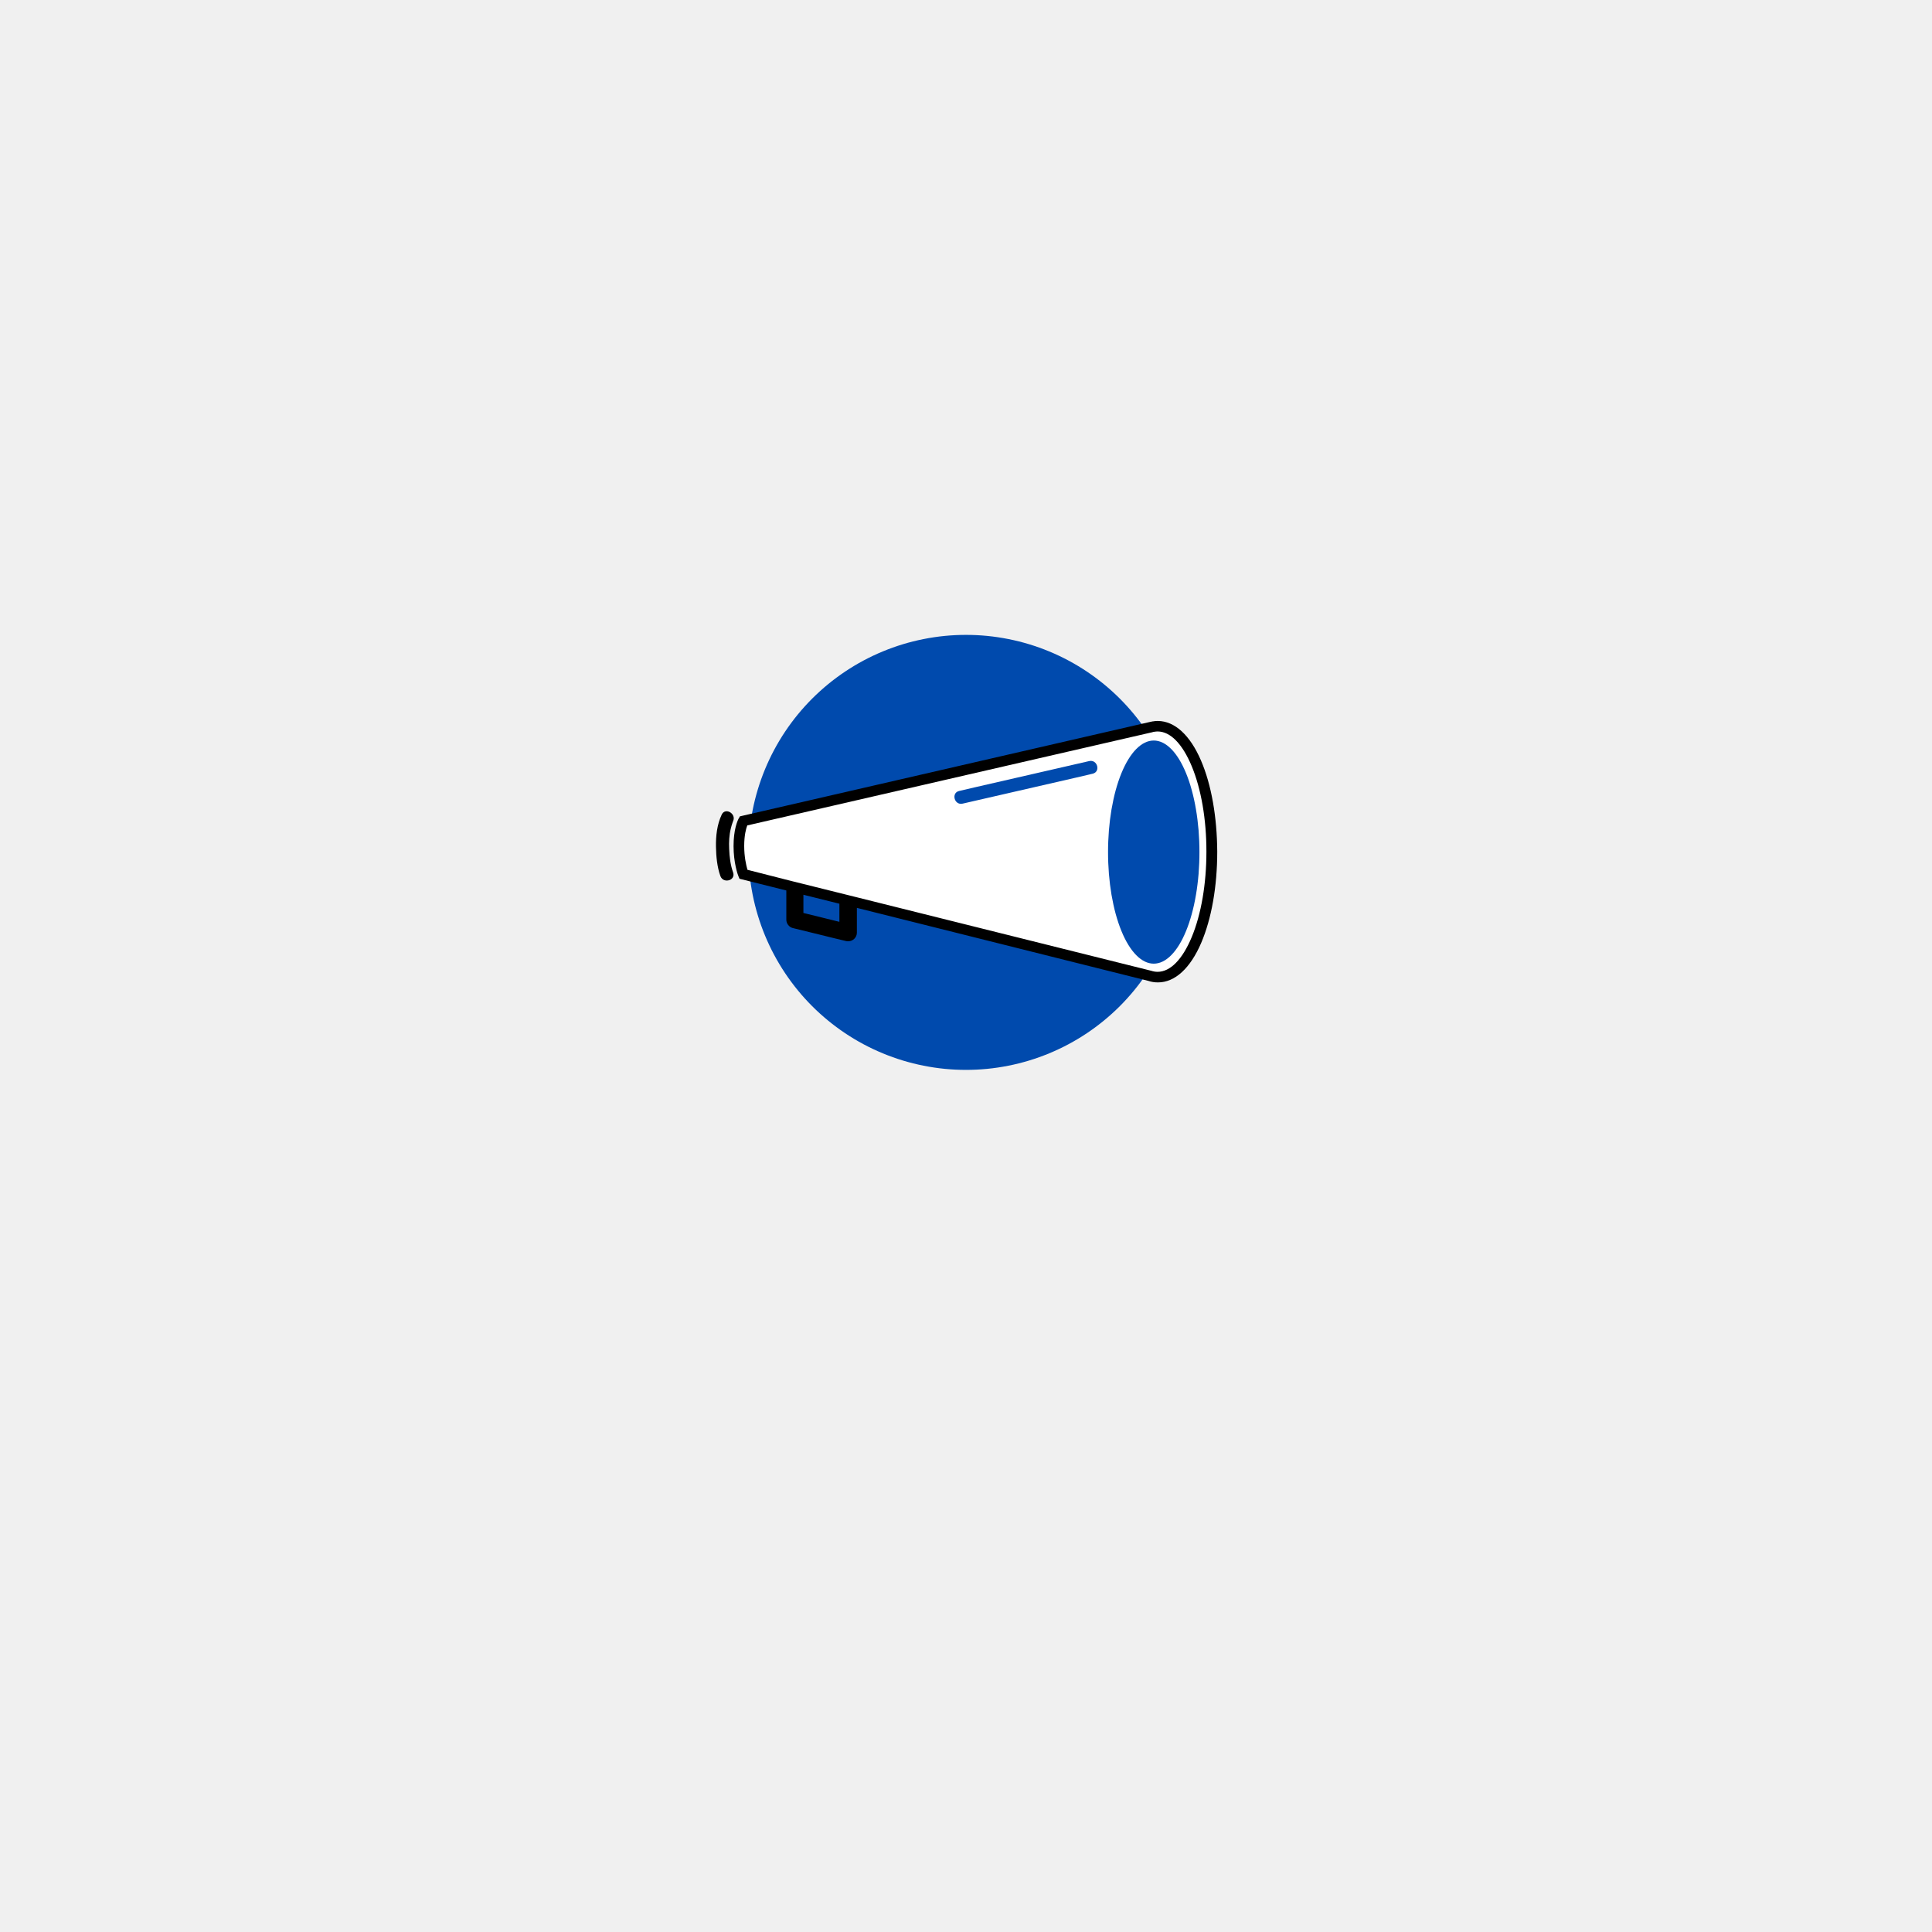
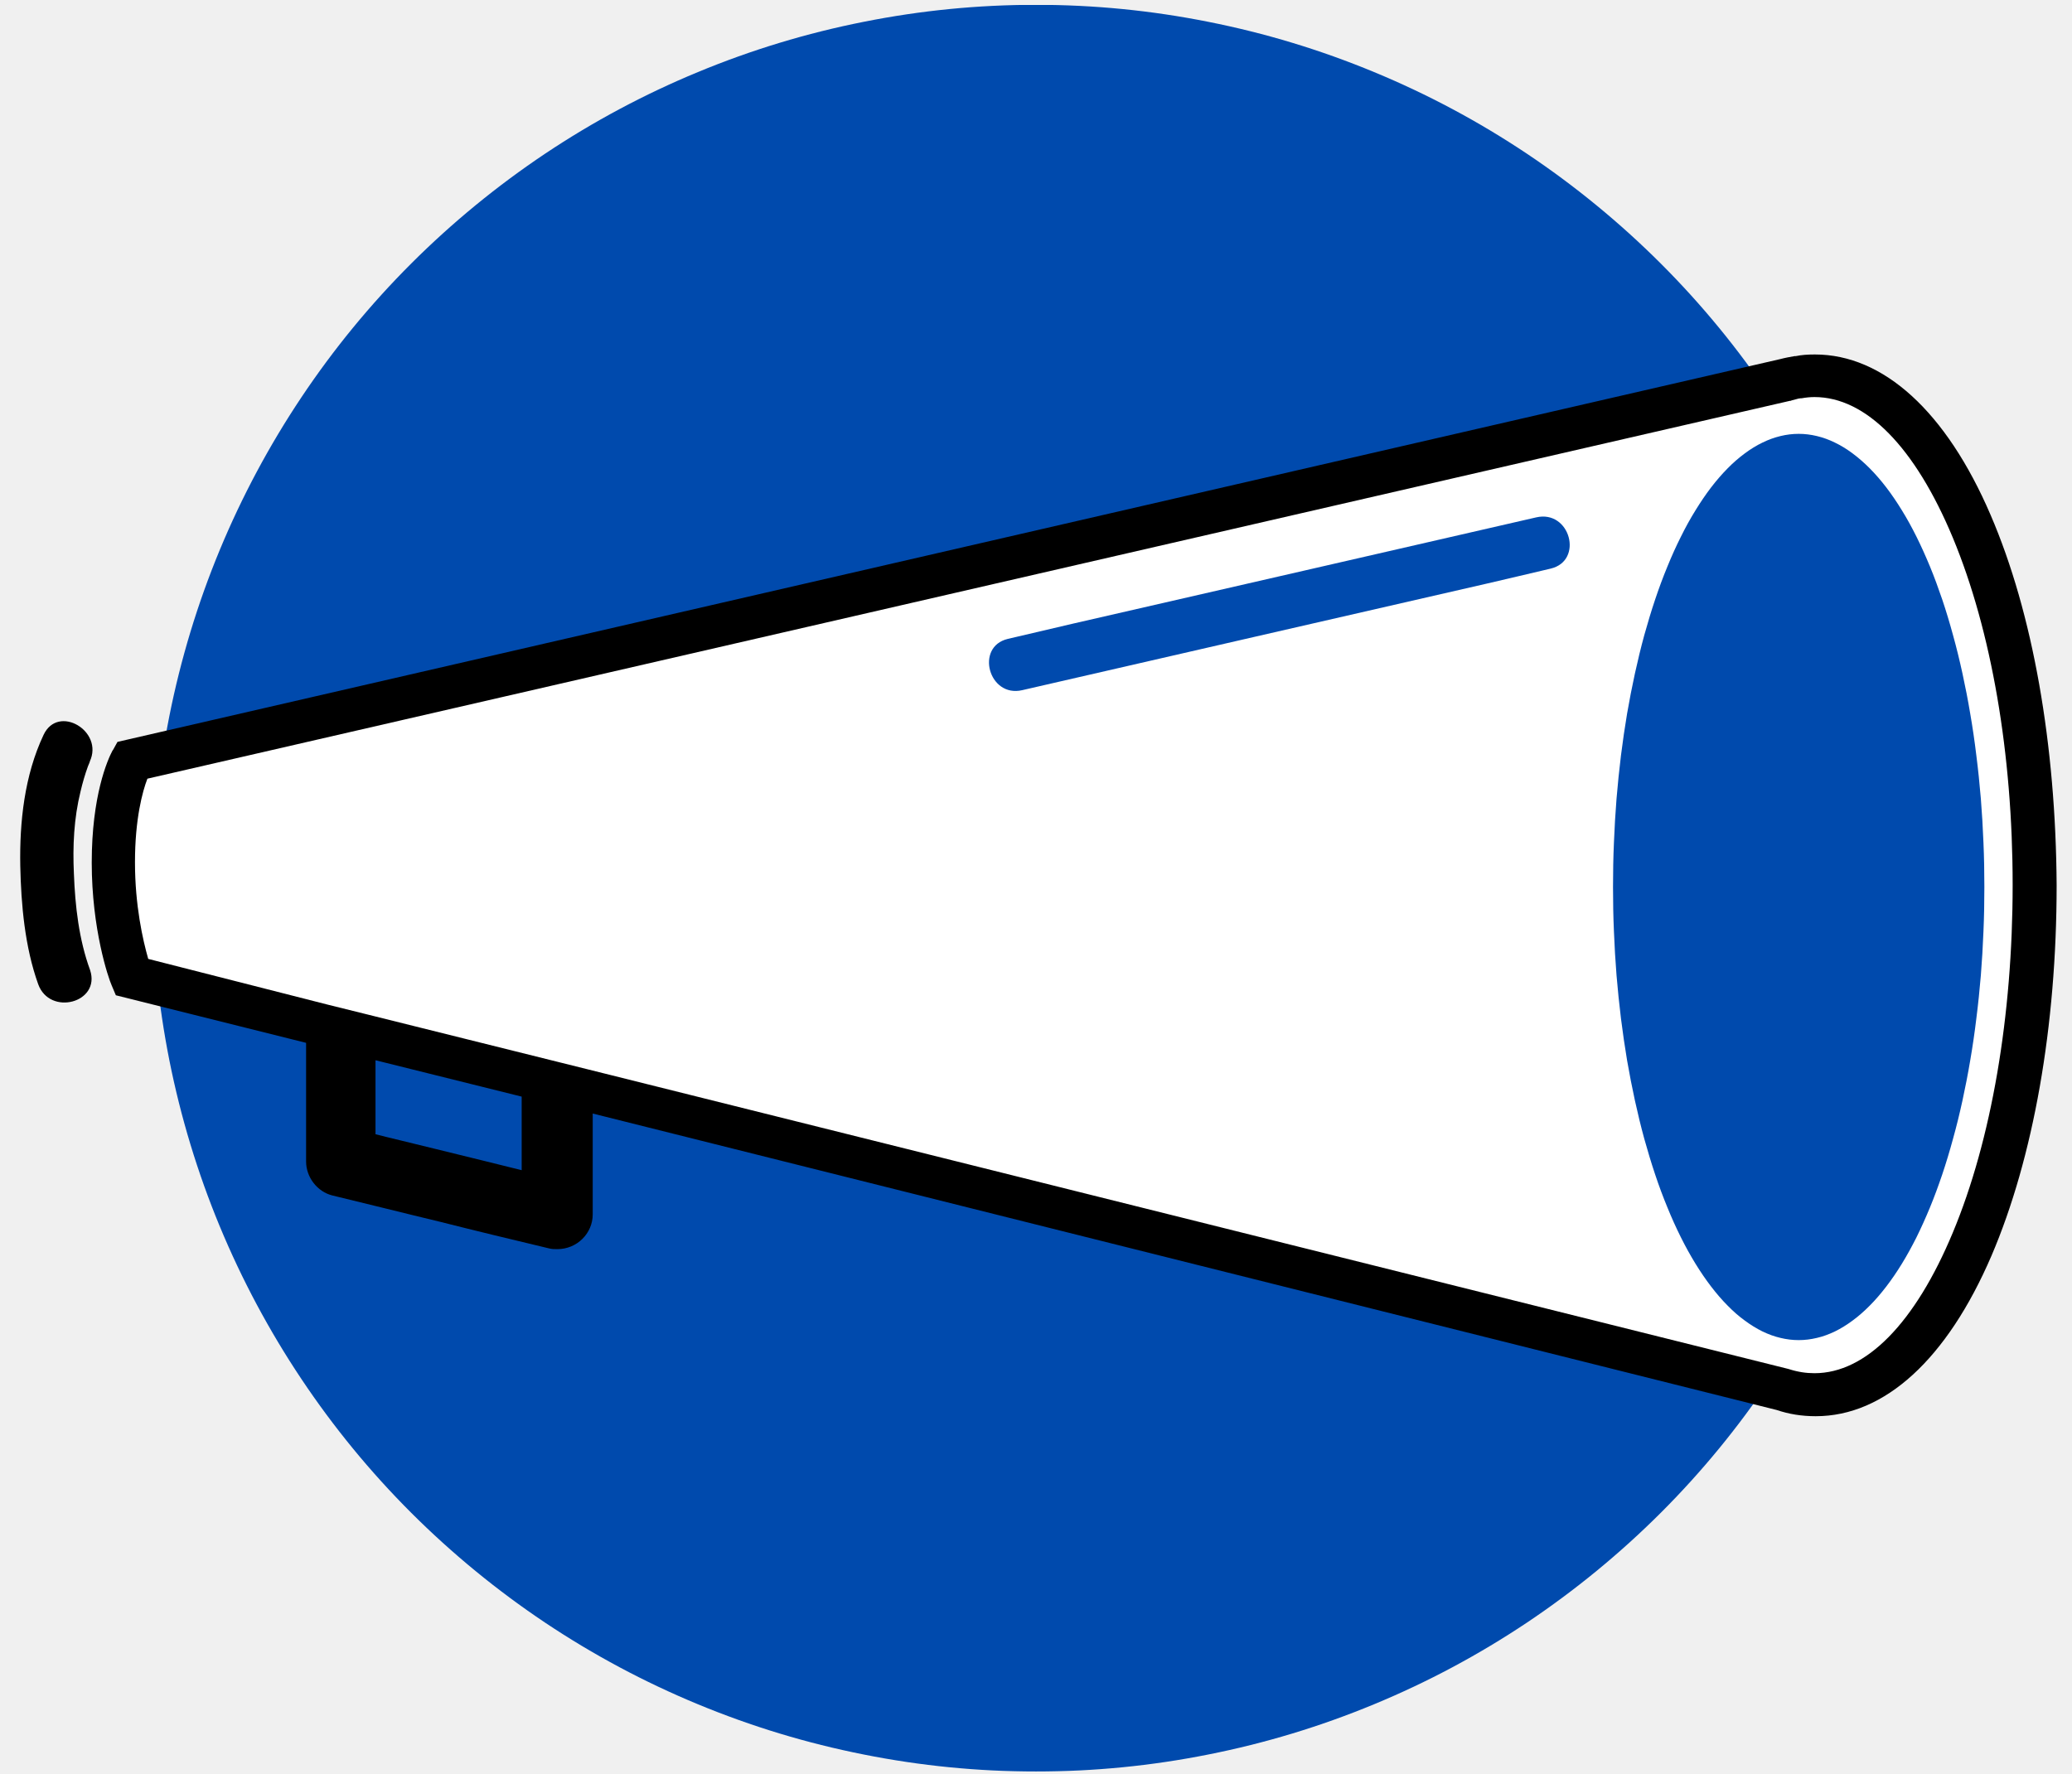
- <svg xmlns="http://www.w3.org/2000/svg" width="500" zoomAndPan="magnify" viewBox="0 0 375 375" height="500" preserveAspectRatio="xMidYMid meet" version="1.0">
-   <defs>
-     <clipPath id="edc124126c">
-       <path d="M 145.281 123.23 L 229.719 123.23 L 229.719 207.664 L 145.281 207.664 Z M 145.281 123.23 " clip-rule="nonzero" />
-     </clipPath>
-     <clipPath id="21e9e12eed">
-       <path d="M 187.5 123.23 C 184.727 123.23 181.984 123.5 179.266 124.043 C 176.547 124.582 173.906 125.383 171.344 126.445 C 168.785 127.504 166.352 128.805 164.047 130.344 C 161.742 131.887 159.609 133.637 157.648 135.594 C 155.688 137.555 153.938 139.688 152.398 141.992 C 150.859 144.297 149.559 146.73 148.496 149.293 C 147.438 151.852 146.637 154.492 146.094 157.211 C 145.555 159.93 145.281 162.676 145.281 165.449 C 145.281 168.219 145.555 170.965 146.094 173.684 C 146.637 176.402 147.438 179.043 148.496 181.602 C 149.559 184.164 150.859 186.598 152.398 188.902 C 153.938 191.207 155.688 193.34 157.648 195.301 C 159.609 197.258 161.742 199.008 164.047 200.551 C 166.352 202.09 168.785 203.391 171.344 204.449 C 173.906 205.512 176.547 206.312 179.266 206.852 C 181.984 207.395 184.727 207.664 187.5 207.664 C 190.273 207.664 193.016 207.395 195.734 206.852 C 198.453 206.312 201.094 205.512 203.656 204.449 C 206.215 203.391 208.648 202.09 210.953 200.551 C 213.258 199.008 215.391 197.258 217.352 195.301 C 219.312 193.34 221.062 191.207 222.602 188.902 C 224.141 186.598 225.441 184.164 226.504 181.602 C 227.562 179.043 228.363 176.402 228.906 173.684 C 229.445 170.965 229.719 168.219 229.719 165.449 C 229.719 162.676 229.445 159.93 228.906 157.211 C 228.363 154.492 227.562 151.852 226.504 149.293 C 225.441 146.73 224.141 144.297 222.602 141.992 C 221.062 139.688 219.312 137.555 217.352 135.594 C 215.391 133.637 213.258 131.887 210.953 130.344 C 208.648 128.805 206.215 127.504 203.656 126.445 C 201.094 125.383 198.453 124.582 195.734 124.043 C 193.016 123.5 190.273 123.23 187.5 123.23 Z M 187.5 123.23 " clip-rule="nonzero" />
-     </clipPath>
-     <clipPath id="81899abd41">
-       <path d="M 142 139.707 L 236.723 139.707 L 236.723 191 L 142 191 Z M 142 139.707 " clip-rule="nonzero" />
-     </clipPath>
-     <clipPath id="296b89b21d">
-       <path d="M 138.473 157 L 143 157 L 143 171 L 138.473 171 Z M 138.473 157 " clip-rule="nonzero" />
-     </clipPath>
-   </defs>
-   <g clip-path="url(#edc124126c)">
-     <g clip-path="url(#21e9e12eed)">
-       <path fill="#004aad" d="M 145.281 123.23 L 229.719 123.23 L 229.719 207.664 L 145.281 207.664 Z M 145.281 123.23 " fill-opacity="1" fill-rule="nonzero" />
+ <svg xmlns="http://www.w3.org/2000/svg" width="132" height="113" viewBox="0 0 132 113" fill="none">
+   <mask id="mask0_14_169" style="mask-type:luminance" maskUnits="userSpaceOnUse" x="9" y="0" width="114" height="113">
+     <path d="M9.708 0.307H122.292V112.885H9.708V0.307Z" fill="white" />
+   </mask>
+   <g mask="url(#mask0_14_169)">
+     <mask id="mask1_14_169" style="mask-type:luminance" maskUnits="userSpaceOnUse" x="9" y="0" width="114" height="113">
+       <path d="M66 0.307C62.302 0.307 58.646 0.667 55.021 1.391C51.396 2.109 47.875 3.177 44.458 4.594C41.047 6.005 37.802 7.74 34.729 9.792C31.656 11.849 28.812 14.182 26.198 16.792C23.583 19.406 21.25 22.25 19.198 25.323C17.146 28.396 15.412 31.641 13.995 35.057C12.583 38.469 11.516 41.99 10.792 45.615C10.073 49.24 9.708 52.901 9.708 56.599C9.708 60.292 10.073 63.953 10.792 67.578C11.516 71.203 12.583 74.724 13.995 78.135C15.412 81.552 17.146 84.797 19.198 87.87C21.25 90.943 23.583 93.787 26.198 96.401C28.812 99.01 31.656 101.344 34.729 103.401C37.802 105.453 41.047 107.188 44.458 108.599C47.875 110.016 51.396 111.083 55.021 111.802C58.646 112.526 62.302 112.885 66 112.885C69.698 112.885 73.354 112.526 76.979 111.802C80.604 111.083 84.125 110.016 87.542 108.599C90.953 107.188 94.198 105.453 97.271 103.401C100.344 101.344 103.187 99.01 105.802 96.401C108.417 93.787 110.75 90.943 112.802 87.87C114.854 84.797 116.589 81.552 118.005 78.135C119.417 74.724 120.484 71.203 121.208 67.578C121.927 63.953 122.292 60.292 122.292 56.599C122.292 52.901 121.927 49.24 121.208 45.615C120.484 41.99 119.417 38.469 118.005 35.057C116.589 31.641 114.854 28.396 112.802 25.323C110.75 22.25 108.417 19.406 105.802 16.792C103.187 14.182 100.344 11.849 97.271 9.792C94.198 7.74 90.953 6.005 87.542 4.594C84.125 3.177 80.604 2.109 76.979 1.391C73.354 0.667 69.698 0.307 66 0.307Z" fill="white" />
+     </mask>
+     <g mask="url(#mask1_14_169)">
+       <path d="M9.708 0.307H122.292V112.885H9.708V0.307Z" fill="#004AAD" />
    </g>
  </g>
-   <path fill="#ffffff" d="M 224.695 140.949 C 224.418 140.949 224.16 140.969 223.883 141.008 C 223.684 141.047 223.484 141.086 223.285 141.148 L 144.25 159.344 C 144.25 159.344 143.355 160.906 143.355 164.227 C 143.355 167.543 144.25 169.699 144.25 169.699 L 223.129 189.398 C 223.645 189.578 224.141 189.656 224.676 189.656 C 230.57 189.656 235.176 178.945 235.176 165.293 C 235.215 151.66 230.59 140.949 224.695 140.949 Z M 224.695 140.949 " fill-opacity="1" fill-rule="nonzero" />
-   <g clip-path="url(#81899abd41)">
-     <path fill="#000000" d="M 233.109 147.609 C 230.988 142.668 227.988 139.941 224.715 139.941 C 224.379 139.941 224.078 139.961 223.801 140.02 L 223.742 140.02 C 223.523 140.059 223.285 140.102 223.066 140.16 L 144.051 158.355 L 143.613 158.457 L 143.395 158.852 L 143.375 158.871 C 143.137 159.324 142.383 161.023 142.383 164.227 C 142.383 167.406 143.176 169.738 143.336 170.094 L 143.535 170.566 L 152.625 172.84 L 152.625 178.512 C 152.625 179.262 153.16 179.953 153.875 180.133 C 155.602 180.547 157.309 180.98 159.035 181.395 C 160.762 181.832 162.488 182.246 164.219 182.66 C 164.355 182.699 164.496 182.699 164.633 182.699 C 165.566 182.699 166.32 181.949 166.32 181.039 L 166.32 176.219 L 222.891 190.387 C 223.465 190.582 224.078 190.684 224.754 190.684 C 228.051 190.684 231.027 187.957 233.152 183.016 C 235.156 178.332 236.266 172.051 236.266 165.312 C 236.227 158.594 235.137 152.312 233.109 147.609 Z M 162.926 178.926 C 162.074 178.707 160.266 178.273 158.758 177.898 C 157.566 177.602 156.457 177.344 155.941 177.207 L 155.941 173.672 L 162.926 175.41 Z M 231.305 181.91 C 229.5 186.238 227.156 188.629 224.695 188.629 C 224.297 188.629 223.902 188.57 223.465 188.43 L 223.387 188.41 L 166.004 174.086 L 155.523 171.477 L 153.695 171.023 L 145.082 168.828 C 144.824 167.922 144.449 166.281 144.449 164.207 C 144.449 162.152 144.805 160.828 145.043 160.215 L 223.523 142.156 L 223.562 142.156 L 223.602 142.137 C 223.684 142.113 223.762 142.094 223.84 142.074 C 223.902 142.055 223.98 142.035 224.039 142.035 L 224.078 142.035 C 224.297 141.996 224.496 141.977 224.695 141.977 C 227.156 141.977 229.5 144.367 231.305 148.695 C 233.152 153.141 234.164 159.027 234.164 165.293 C 234.164 171.555 233.152 177.484 231.305 181.91 Z M 231.305 181.91 " fill-opacity="1" fill-rule="nonzero" />
+   <path d="M115.594 23.932C115.224 23.932 114.88 23.958 114.51 24.01C114.245 24.062 113.979 24.115 113.714 24.198L8.333 48.458C8.333 48.458 7.141 50.542 7.141 54.969C7.141 59.391 8.333 62.266 8.333 62.266L113.505 88.531C114.193 88.771 114.854 88.875 115.568 88.875C123.427 88.875 129.568 74.594 129.568 56.391C129.62 38.214 123.453 23.932 115.594 23.932Z" fill="white" />
+   <mask id="mask2_14_169" style="mask-type:luminance" maskUnits="userSpaceOnUse" x="5" y="22" width="127" height="69">
+     <path d="M5.333 22.276H131.63V90.667H5.333V22.276Z" fill="white" />
+   </mask>
+   <g mask="url(#mask2_14_169)">
+     <path d="M126.813 32.812C123.984 26.224 119.984 22.588 115.62 22.588C115.172 22.588 114.771 22.615 114.401 22.693H114.323C114.031 22.745 113.714 22.802 113.422 22.88L8.068 47.141L7.484 47.276L7.193 47.802L7.167 47.828C6.849 48.432 5.844 50.698 5.844 54.969C5.844 59.208 6.901 62.318 7.115 62.792L7.38 63.422L19.5 66.453V74.016C19.5 75.016 20.213 75.938 21.167 76.177C23.469 76.729 25.745 77.307 28.047 77.859C30.349 78.443 32.651 78.995 34.958 79.547C35.141 79.599 35.328 79.599 35.51 79.599C36.755 79.599 37.76 78.599 37.76 77.385V70.958L113.188 89.849C113.953 90.109 114.771 90.245 115.672 90.245C120.068 90.245 124.036 86.609 126.87 80.021C129.542 73.776 131.021 65.401 131.021 56.417C130.969 47.458 129.516 39.083 126.813 32.812ZM33.234 74.568C32.099 74.276 29.688 73.698 27.677 73.198C26.088 72.802 24.609 72.458 23.922 72.276V67.562L33.234 69.88V74.568ZM124.406 78.547C122 84.318 118.875 87.505 115.594 87.505C115.063 87.505 114.536 87.427 113.953 87.24L113.849 87.213L37.339 68.115L23.365 64.635L20.927 64.031L9.443 61.104C9.099 59.896 8.599 57.708 8.599 54.943C8.599 52.203 9.073 50.438 9.391 49.62L114.031 25.542H114.083L114.135 25.516C114.245 25.484 114.349 25.458 114.453 25.432C114.536 25.406 114.641 25.38 114.719 25.38H114.771C115.063 25.328 115.328 25.302 115.594 25.302C118.875 25.302 122 28.49 124.406 34.26C126.87 40.188 128.219 48.036 128.219 56.391C128.219 64.74 126.87 72.646 124.406 78.547Z" fill="black" />
  </g>
-   <path fill="#000000" d="M 142.305 159.363 C 142.344 159.285 142.324 159.305 142.305 159.363 Z M 142.305 159.363 " fill-opacity="1" fill-rule="nonzero" />
-   <g clip-path="url(#296b89b21d)">
-     <path fill="#000000" d="M 141.531 164.758 C 141.469 163.434 141.531 162.109 141.848 160.828 C 141.945 160.41 142.066 159.996 142.203 159.621 C 142.246 159.523 142.285 159.426 142.305 159.363 C 142.305 159.383 142.285 159.383 142.285 159.402 C 142.98 157.941 140.777 156.637 140.082 158.121 C 139.168 160.055 138.93 162.289 138.969 164.383 C 139.008 166.242 139.188 168.258 139.824 170.035 C 140.379 171.574 142.82 170.922 142.305 169.363 C 141.77 167.902 141.59 166.301 141.531 164.758 Z M 141.531 164.758 " fill-opacity="1" fill-rule="nonzero" />
+   <path d="M5.74 48.484C5.792 48.38 5.766 48.406 5.74 48.484Z" fill="black" />
+   <mask id="mask3_14_169" style="mask-type:luminance" maskUnits="userSpaceOnUse" x="0" y="45" width="7" height="19">
+     <path d="M0.63 45.333H6.667V64H0.63V45.333Z" fill="white" />
+   </mask>
+   <g mask="url(#mask3_14_169)">
+     <path d="M4.708 55.677C4.625 53.911 4.708 52.146 5.13 50.438C5.26 49.88 5.422 49.328 5.604 48.828C5.661 48.698 5.714 48.568 5.74 48.484C5.74 48.51 5.714 48.51 5.714 48.536C6.641 46.589 3.703 44.849 2.776 46.828C1.557 49.406 1.24 52.385 1.292 55.177C1.344 57.656 1.583 60.344 2.432 62.714C3.172 64.766 6.427 63.896 5.74 61.818C5.026 59.87 4.786 57.734 4.708 55.677Z" fill="black" />
  </g>
-   <path fill="#004aad" d="M 186.844 155.984 C 194.207 154.285 201.59 152.605 208.977 150.906 C 210.008 150.672 211.059 150.414 212.09 150.176 C 213.68 149.801 213.023 147.352 211.398 147.727 C 204.031 149.426 196.648 151.105 189.266 152.805 C 188.234 153.043 187.18 153.297 186.148 153.535 C 184.582 153.91 185.238 156.359 186.844 155.984 Z M 186.844 155.984 " fill-opacity="1" fill-rule="nonzero" />
-   <path fill="#004aad" d="M 232.812 165.391 C 232.812 166.102 232.801 166.809 232.77 167.516 C 232.742 168.219 232.699 168.922 232.645 169.617 C 232.586 170.312 232.516 171 232.43 171.676 C 232.348 172.355 232.25 173.023 232.137 173.68 C 232.027 174.332 231.902 174.973 231.766 175.602 C 231.629 176.227 231.48 176.832 231.316 177.422 C 231.156 178.012 230.984 178.582 230.801 179.129 C 230.613 179.68 230.422 180.203 230.215 180.703 C 230.008 181.207 229.793 181.68 229.57 182.133 C 229.344 182.582 229.113 183.004 228.871 183.398 C 228.629 183.793 228.379 184.156 228.125 184.488 C 227.867 184.824 227.605 185.129 227.336 185.398 C 227.066 185.672 226.793 185.91 226.516 186.113 C 226.238 186.32 225.957 186.492 225.672 186.633 C 225.387 186.77 225.102 186.875 224.812 186.941 C 224.52 187.012 224.23 187.047 223.941 187.047 C 223.648 187.047 223.359 187.012 223.07 186.941 C 222.781 186.875 222.496 186.77 222.211 186.633 C 221.926 186.492 221.645 186.32 221.367 186.113 C 221.086 185.91 220.812 185.672 220.547 185.398 C 220.277 185.129 220.016 184.824 219.758 184.488 C 219.504 184.156 219.254 183.793 219.012 183.398 C 218.77 183.004 218.535 182.582 218.312 182.133 C 218.086 181.68 217.871 181.207 217.668 180.703 C 217.461 180.203 217.266 179.68 217.082 179.129 C 216.898 178.582 216.727 178.012 216.562 177.422 C 216.402 176.832 216.254 176.227 216.117 175.602 C 215.98 174.973 215.855 174.332 215.742 173.68 C 215.633 173.023 215.535 172.355 215.449 171.676 C 215.367 171 215.297 170.312 215.238 169.617 C 215.184 168.922 215.141 168.219 215.113 167.516 C 215.082 166.809 215.07 166.102 215.07 165.391 C 215.07 164.684 215.082 163.973 215.113 163.27 C 215.141 162.562 215.184 161.863 215.238 161.168 C 215.297 160.469 215.367 159.785 215.449 159.105 C 215.535 158.426 215.633 157.758 215.742 157.105 C 215.855 156.449 215.98 155.809 216.117 155.184 C 216.254 154.559 216.402 153.949 216.562 153.359 C 216.727 152.77 216.898 152.199 217.082 151.652 C 217.266 151.105 217.461 150.578 217.668 150.078 C 217.871 149.578 218.086 149.102 218.312 148.652 C 218.535 148.199 218.77 147.777 219.012 147.387 C 219.254 146.992 219.504 146.625 219.758 146.293 C 220.016 145.957 220.277 145.656 220.547 145.383 C 220.812 145.113 221.086 144.875 221.367 144.668 C 221.645 144.461 221.926 144.289 222.211 144.152 C 222.496 144.012 222.781 143.91 223.07 143.84 C 223.359 143.77 223.648 143.734 223.941 143.734 C 224.23 143.734 224.52 143.77 224.812 143.84 C 225.102 143.91 225.387 144.012 225.672 144.152 C 225.957 144.289 226.238 144.461 226.516 144.668 C 226.793 144.875 227.066 145.113 227.336 145.383 C 227.605 145.656 227.867 145.957 228.125 146.293 C 228.379 146.625 228.629 146.992 228.871 147.387 C 229.113 147.777 229.344 148.199 229.57 148.652 C 229.793 149.102 230.008 149.578 230.215 150.078 C 230.422 150.578 230.613 151.105 230.801 151.652 C 230.984 152.199 231.156 152.77 231.316 153.359 C 231.48 153.949 231.629 154.559 231.766 155.184 C 231.902 155.809 232.027 156.449 232.137 157.105 C 232.25 157.758 232.348 158.426 232.43 159.105 C 232.516 159.785 232.586 160.469 232.645 161.168 C 232.699 161.863 232.742 162.562 232.77 163.27 C 232.801 163.973 232.812 164.684 232.812 165.391 Z M 232.812 165.391 " fill-opacity="1" fill-rule="nonzero" />
+   <path d="M65.125 43.979C74.943 41.714 84.786 39.474 94.635 37.208C96.01 36.896 97.411 36.552 98.786 36.234C100.906 35.734 100.031 32.469 97.865 32.969C88.042 35.234 78.198 37.474 68.354 39.74C66.979 40.057 65.573 40.396 64.198 40.714C62.109 41.214 62.984 44.479 65.125 43.979Z" fill="#004AAD" />
+   <path d="M126.417 56.521C126.417 57.469 126.401 58.411 126.359 59.354C126.323 60.292 126.266 61.229 126.193 62.156C126.115 63.083 126.021 64 125.906 64.901C125.797 65.807 125.667 66.698 125.516 67.573C125.37 68.443 125.203 69.297 125.021 70.135C124.839 70.969 124.641 71.776 124.422 72.562C124.208 73.349 123.979 74.109 123.734 74.839C123.484 75.573 123.229 76.271 122.953 76.938C122.677 77.609 122.391 78.24 122.094 78.844C121.792 79.443 121.484 80.005 121.161 80.531C120.839 81.057 120.505 81.542 120.167 81.984C119.823 82.432 119.474 82.839 119.115 83.198C118.755 83.562 118.391 83.88 118.021 84.151C117.651 84.427 117.276 84.656 116.896 84.844C116.516 85.026 116.135 85.167 115.75 85.255C115.359 85.349 114.974 85.396 114.589 85.396C114.198 85.396 113.812 85.349 113.427 85.255C113.042 85.167 112.661 85.026 112.281 84.844C111.901 84.656 111.526 84.427 111.156 84.151C110.781 83.88 110.417 83.562 110.062 83.198C109.703 82.839 109.354 82.432 109.01 81.984C108.672 81.542 108.339 81.057 108.016 80.531C107.693 80.005 107.38 79.443 107.083 78.844C106.781 78.24 106.495 77.609 106.224 76.938C105.948 76.271 105.687 75.573 105.443 74.839C105.198 74.109 104.969 73.349 104.75 72.562C104.536 71.776 104.339 70.969 104.156 70.135C103.974 69.297 103.807 68.443 103.656 67.573C103.51 66.698 103.38 65.807 103.266 64.901C103.156 64 103.062 63.083 102.984 62.156C102.911 61.229 102.854 60.292 102.818 59.354C102.776 58.411 102.76 57.469 102.76 56.521C102.76 55.578 102.776 54.63 102.818 53.693C102.854 52.75 102.911 51.818 102.984 50.891C103.062 49.958 103.156 49.047 103.266 48.141C103.38 47.234 103.51 46.344 103.656 45.474C103.807 44.599 103.974 43.745 104.156 42.911C104.339 42.078 104.536 41.266 104.75 40.479C104.969 39.693 105.198 38.932 105.443 38.203C105.687 37.474 105.948 36.771 106.224 36.104C106.495 35.438 106.781 34.802 107.083 34.203C107.38 33.599 107.693 33.036 108.016 32.516C108.339 31.99 108.672 31.5 109.01 31.057C109.354 30.609 109.703 30.208 110.062 29.844C110.417 29.484 110.781 29.167 111.156 28.891C111.526 28.615 111.901 28.385 112.281 28.203C112.661 28.016 113.042 27.88 113.427 27.787C113.812 27.693 114.198 27.646 114.589 27.646C114.974 27.646 115.359 27.693 115.75 27.787C116.135 27.88 116.516 28.016 116.896 28.203C117.276 28.385 117.651 28.615 118.021 28.891C118.391 29.167 118.755 29.484 119.115 29.844C119.474 30.208 119.823 30.609 120.167 31.057C120.505 31.5 120.839 31.99 121.161 32.516C121.484 33.036 121.792 33.599 122.094 34.203C122.391 34.802 122.677 35.438 122.953 36.104C123.229 36.771 123.484 37.474 123.734 38.203C123.979 38.932 124.208 39.693 124.422 40.479C124.641 41.266 124.839 42.078 125.021 42.911C125.203 43.745 125.37 44.599 125.516 45.474C125.667 46.344 125.797 47.234 125.906 48.141C126.021 49.047 126.115 49.958 126.193 50.891C126.266 51.818 126.323 52.75 126.359 53.693C126.401 54.63 126.417 55.578 126.417 56.521Z" fill="#004AAD" />
</svg>
